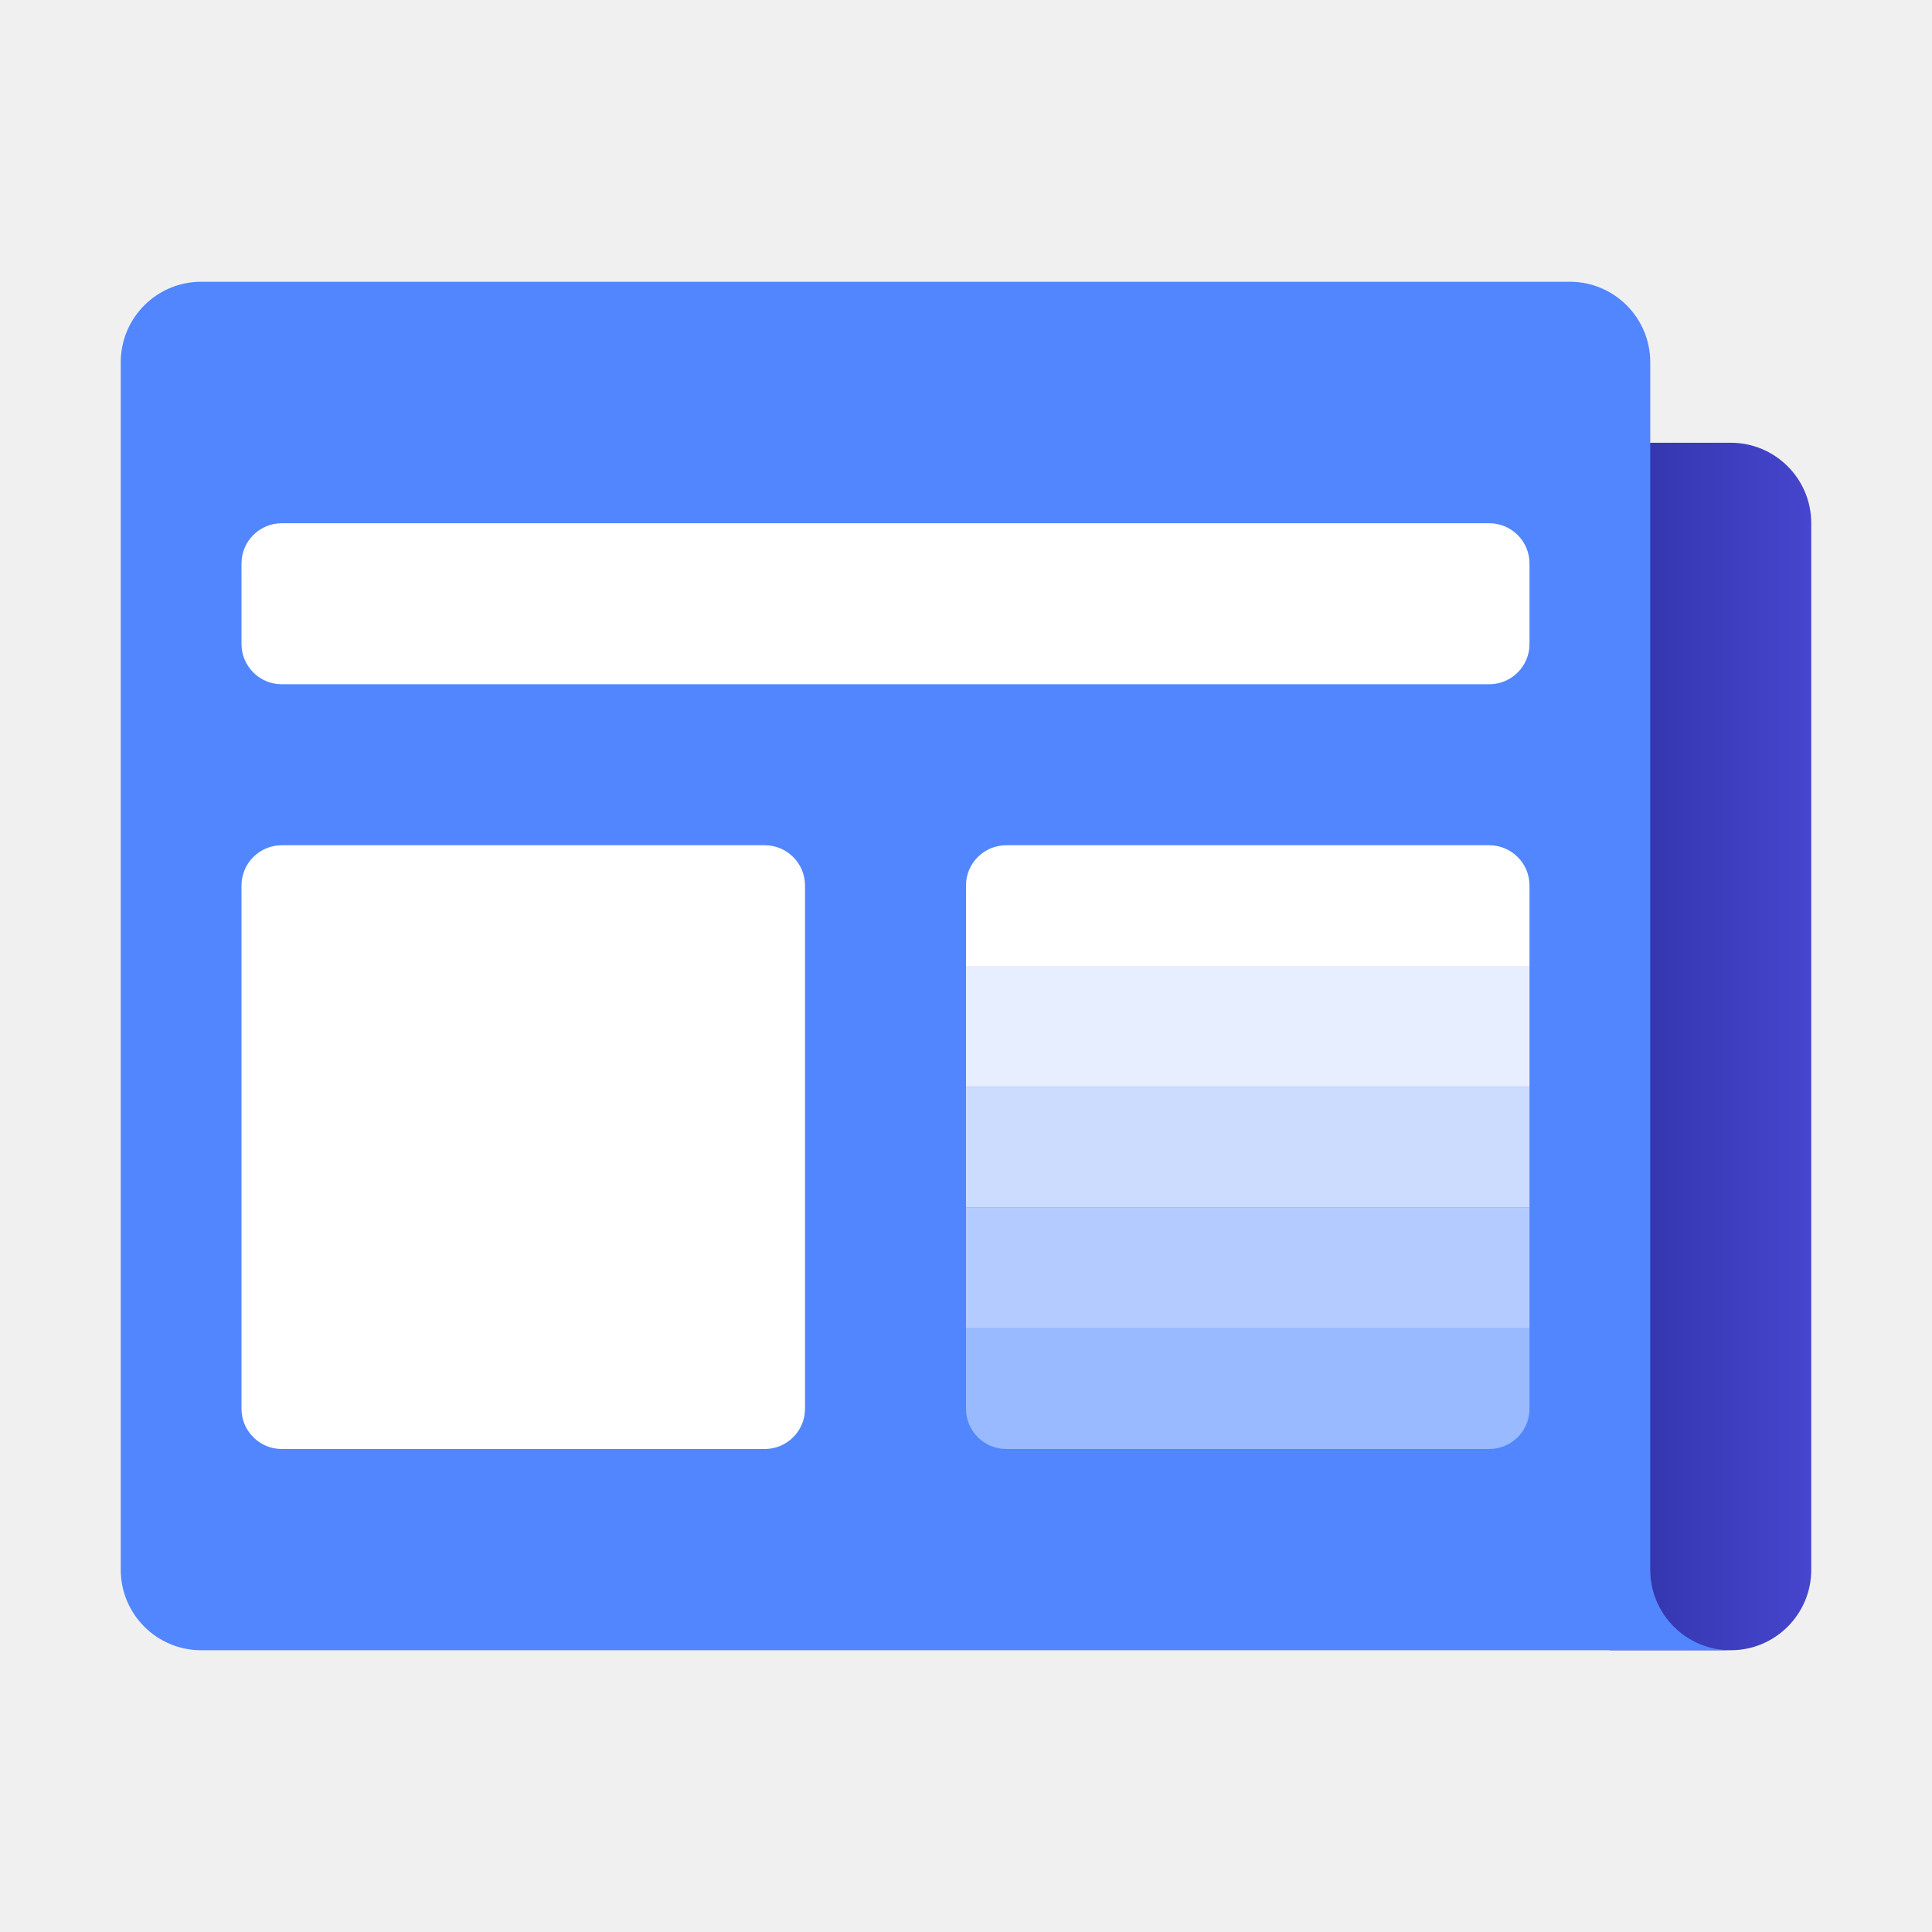
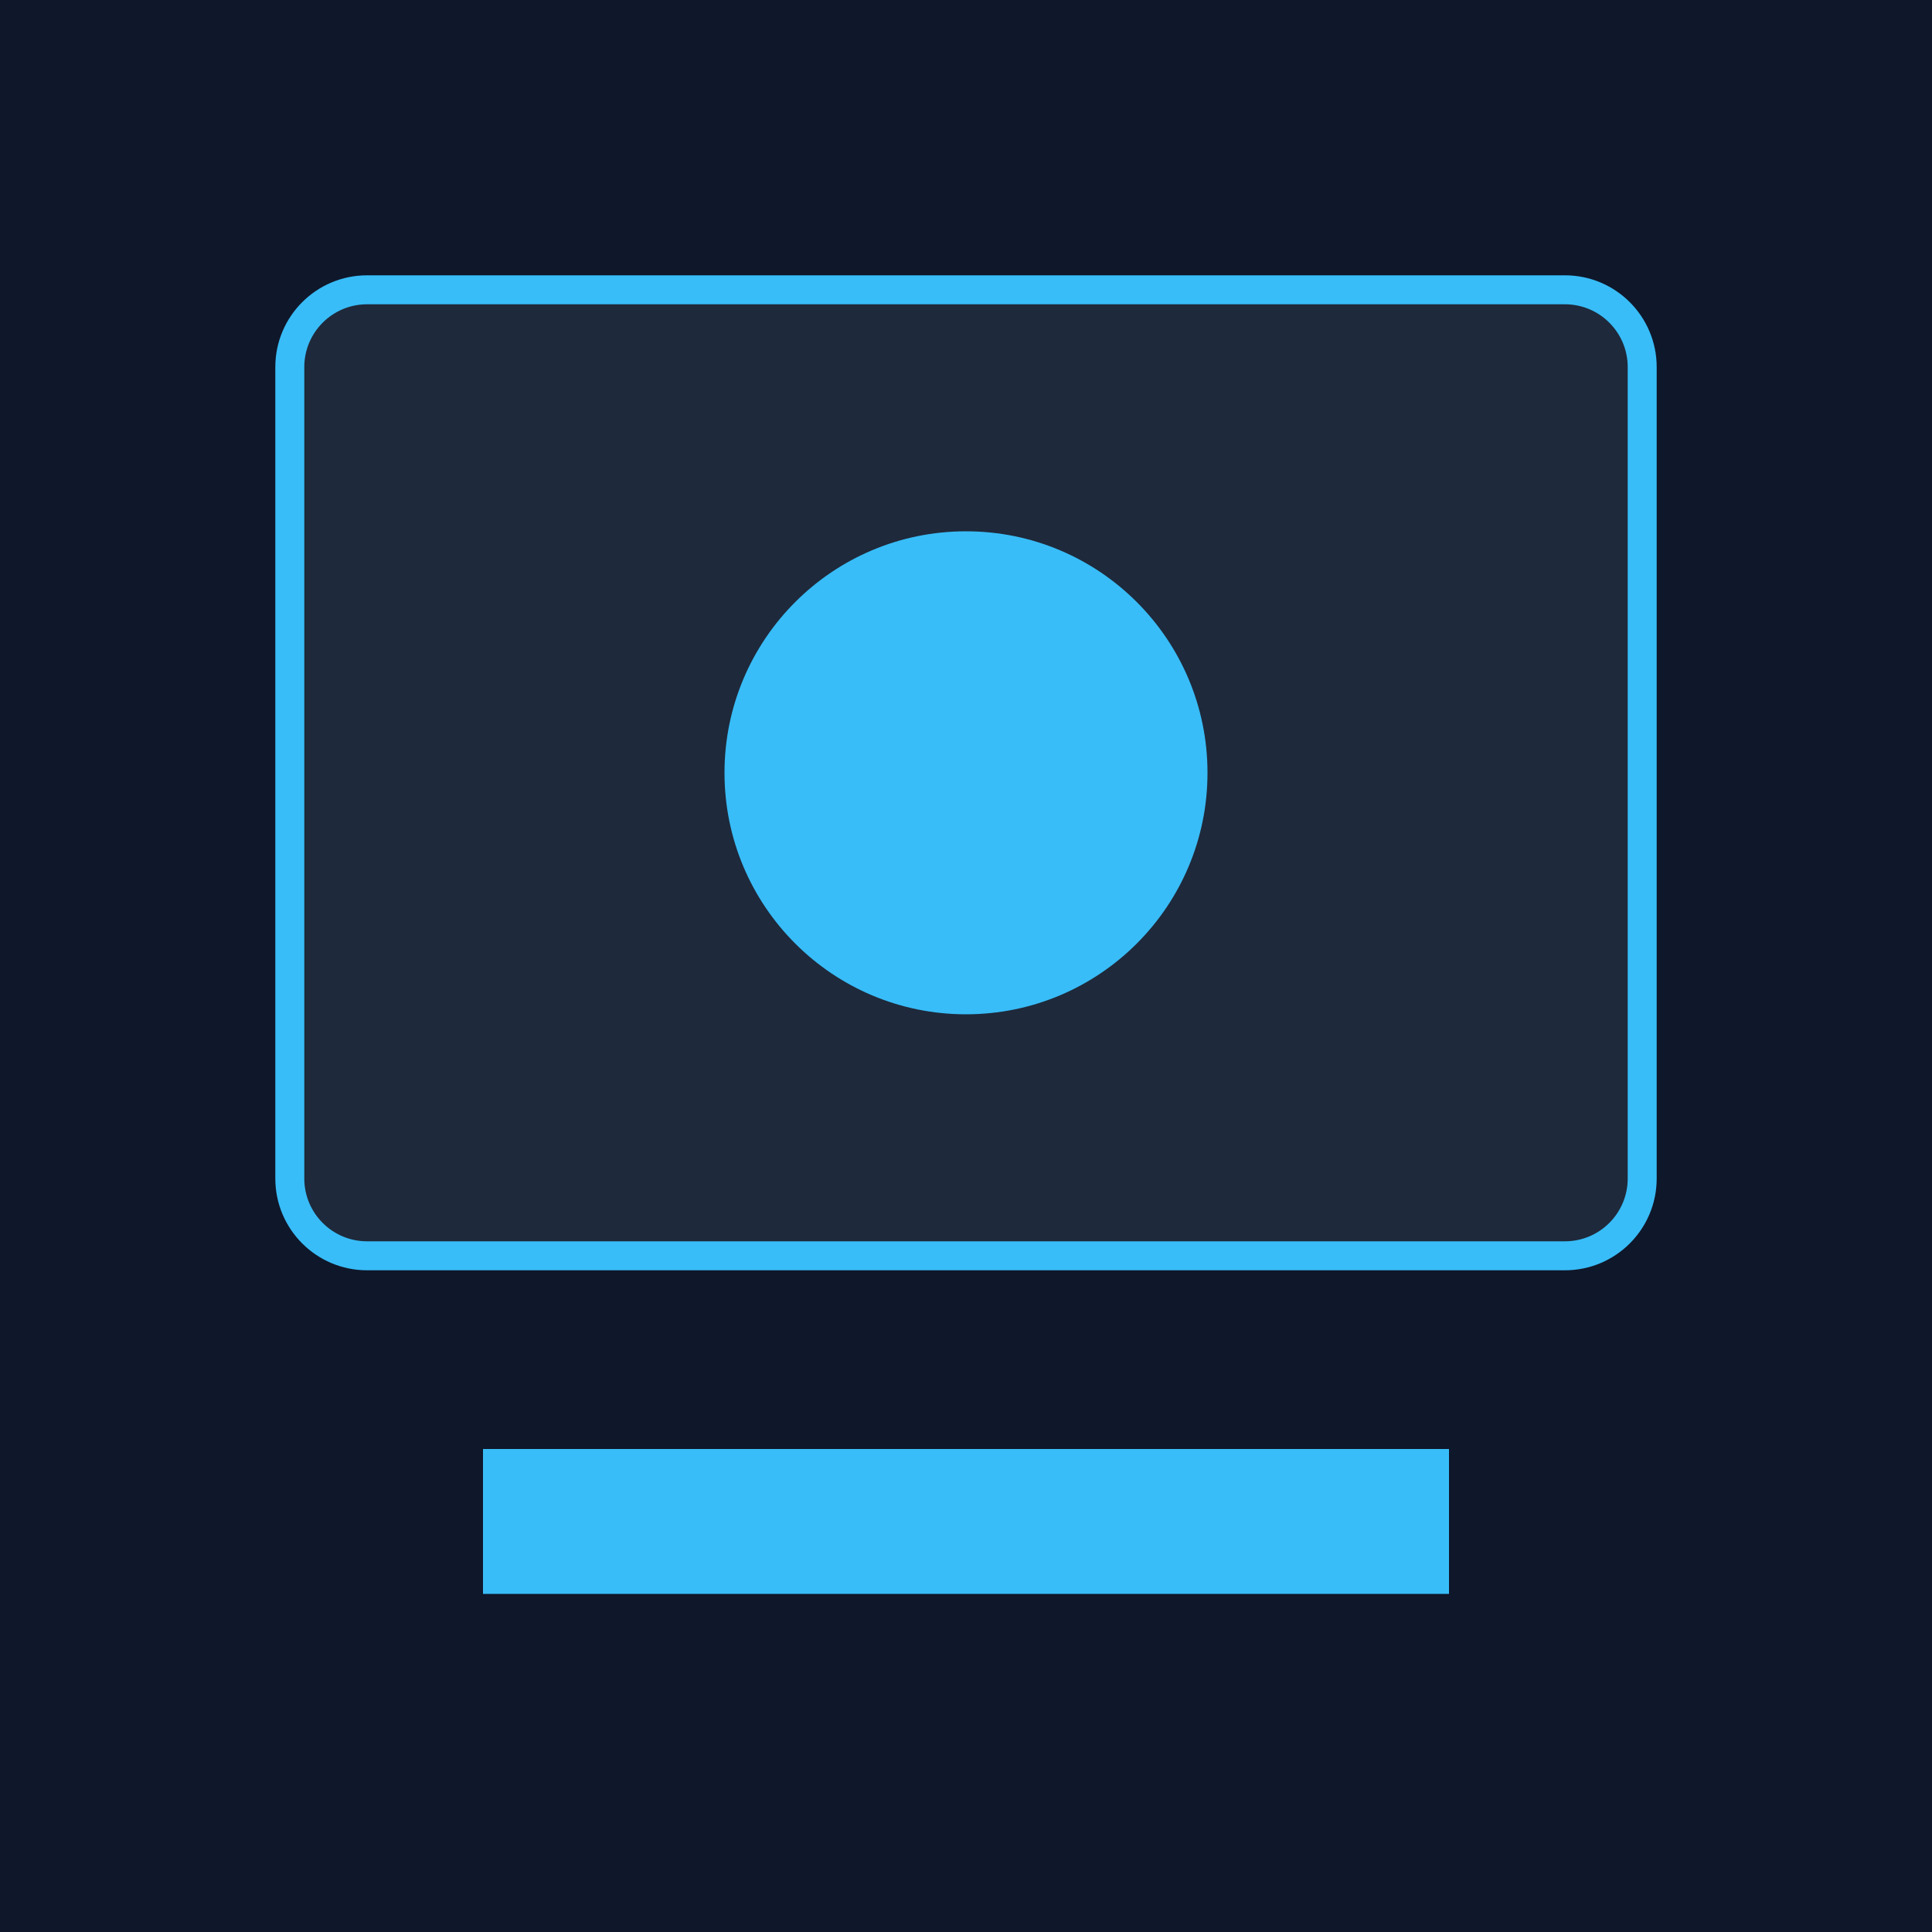
- <svg xmlns="http://www.w3.org/2000/svg" viewBox="0 0 48 48" width="48px" height="48px">
-   <linearGradient id="eo9Iz~gJX5QQxF9vIcujya" x1="41.018" x2="45.176" y1="26" y2="26" gradientUnits="userSpaceOnUse">
-     <stop offset="0" stop-color="#3537b0" />
-     <stop offset="1" stop-color="#4646cf" />
-   </linearGradient>
-   <path fill="url(#eo9Iz~gJX5QQxF9vIcujya)" d="M43,11h-3v30h3c1.105,0,2-0.895,2-2V13C45,11.895,44.105,11,43,11z" />
-   <path fill="#5286ff" d="M41,39V9c0-1.105-0.895-2-2-2H5C3.895,7,3,7.895,3,9v30c0,1.105,0.895,2,2,2h38 C41.895,41,41,40.105,41,39z" />
-   <path fill="#fff" d="M37,17H7c-0.552,0-1-0.448-1-1v-2c0-0.552,0.448-1,1-1h30c0.552,0,1,0.448,1,1v2 C38,16.552,37.552,17,37,17z" />
-   <path fill="#fff" d="M19,36H7c-0.552,0-1-0.448-1-1V22c0-0.552,0.448-1,1-1h12c0.552,0,1,0.448,1,1v13 C20,35.552,19.552,36,19,36z" />
-   <path fill="#fff" d="M38,24H24v-2c0-0.552,0.448-1,1-1h12c0.552,0,1,0.448,1,1V24z" />
-   <rect width="14" height="3" x="24" y="24" fill="#e6eeff" />
-   <rect width="14" height="3" x="24" y="27" fill="#ccdcff" />
-   <rect width="14" height="3" x="24" y="30" fill="#b3cbff" />
-   <path fill="#9abaff" d="M37,36H25c-0.552,0-1-0.448-1-1v-2h14v2C38,35.552,37.552,36,37,36z" />
+ <svg xmlns="http://www.w3.org/2000/svg" width="400" height="400" viewBox="0 0 400 400">
+   <rect width="400" height="400" fill="#0F172A" />
+   <rect x="60" y="60" width="280" height="200" rx="16" fill="#1E293B" stroke="#38BDF8" stroke-width="6" />
+   <circle cx="200" cy="160" r="50" fill="#38BDF8" />
+   <rect x="100" y="300" width="200" height="30" fill="#38BDF8" />
</svg>
